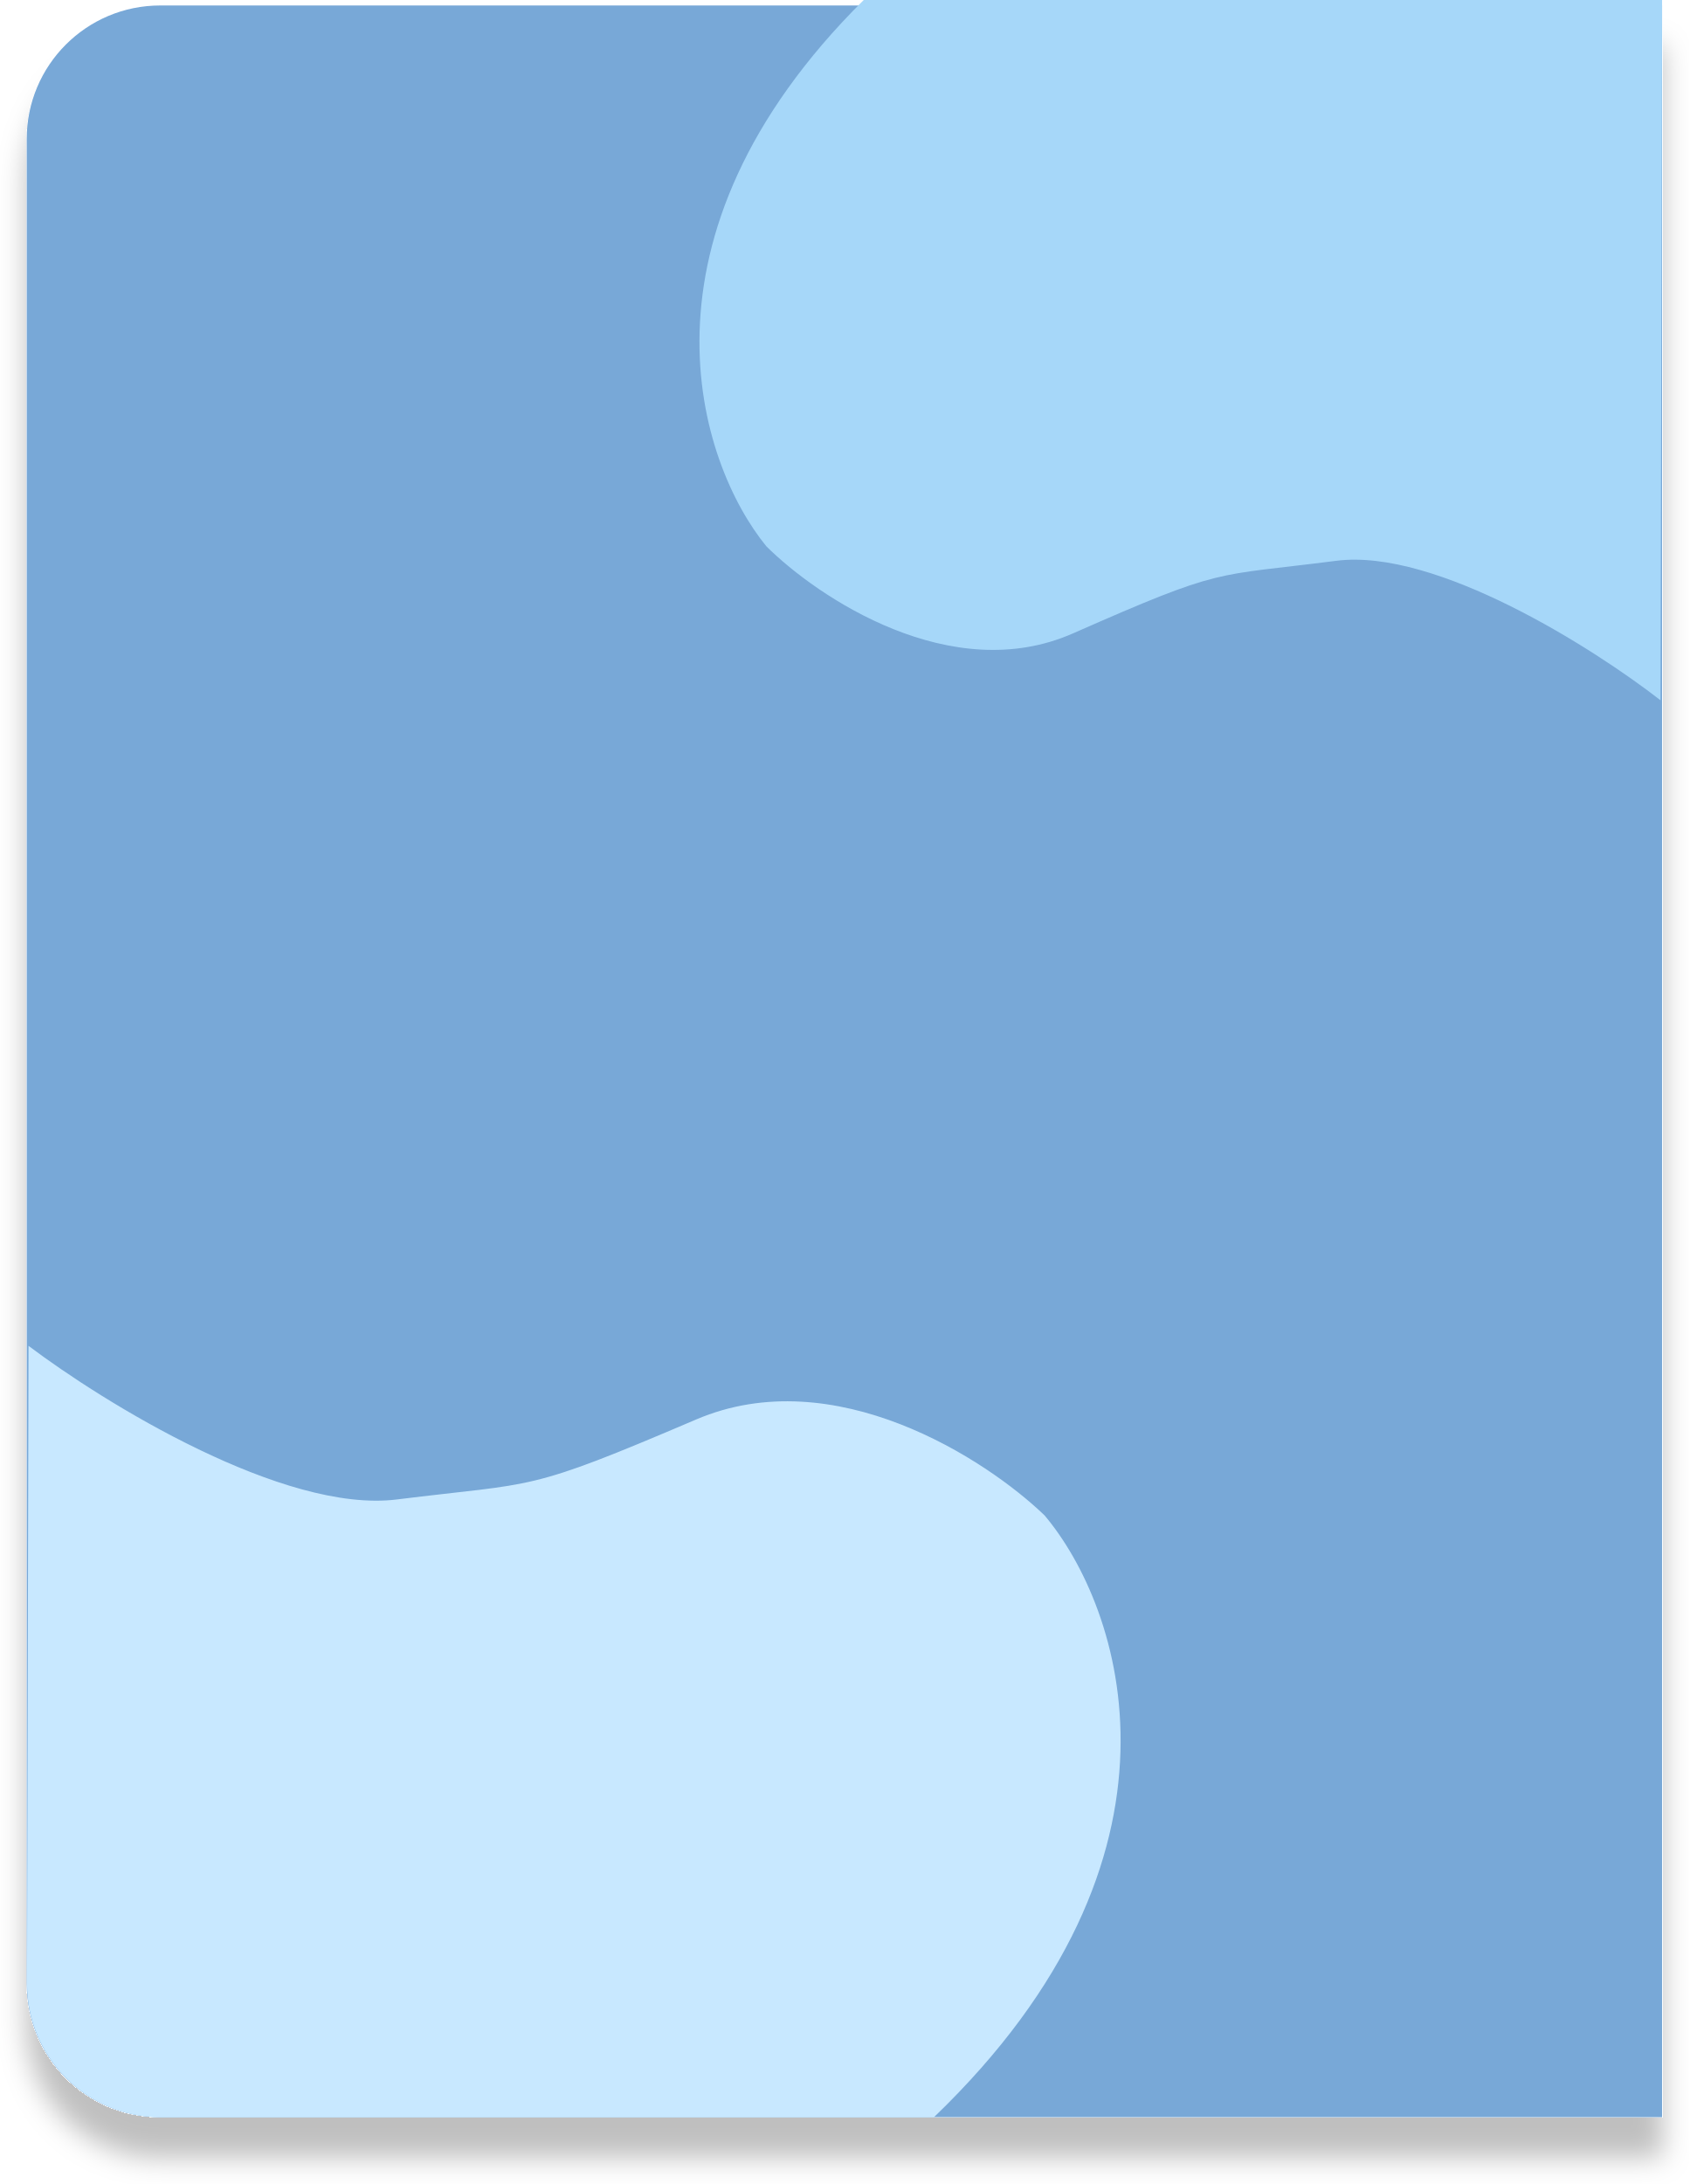
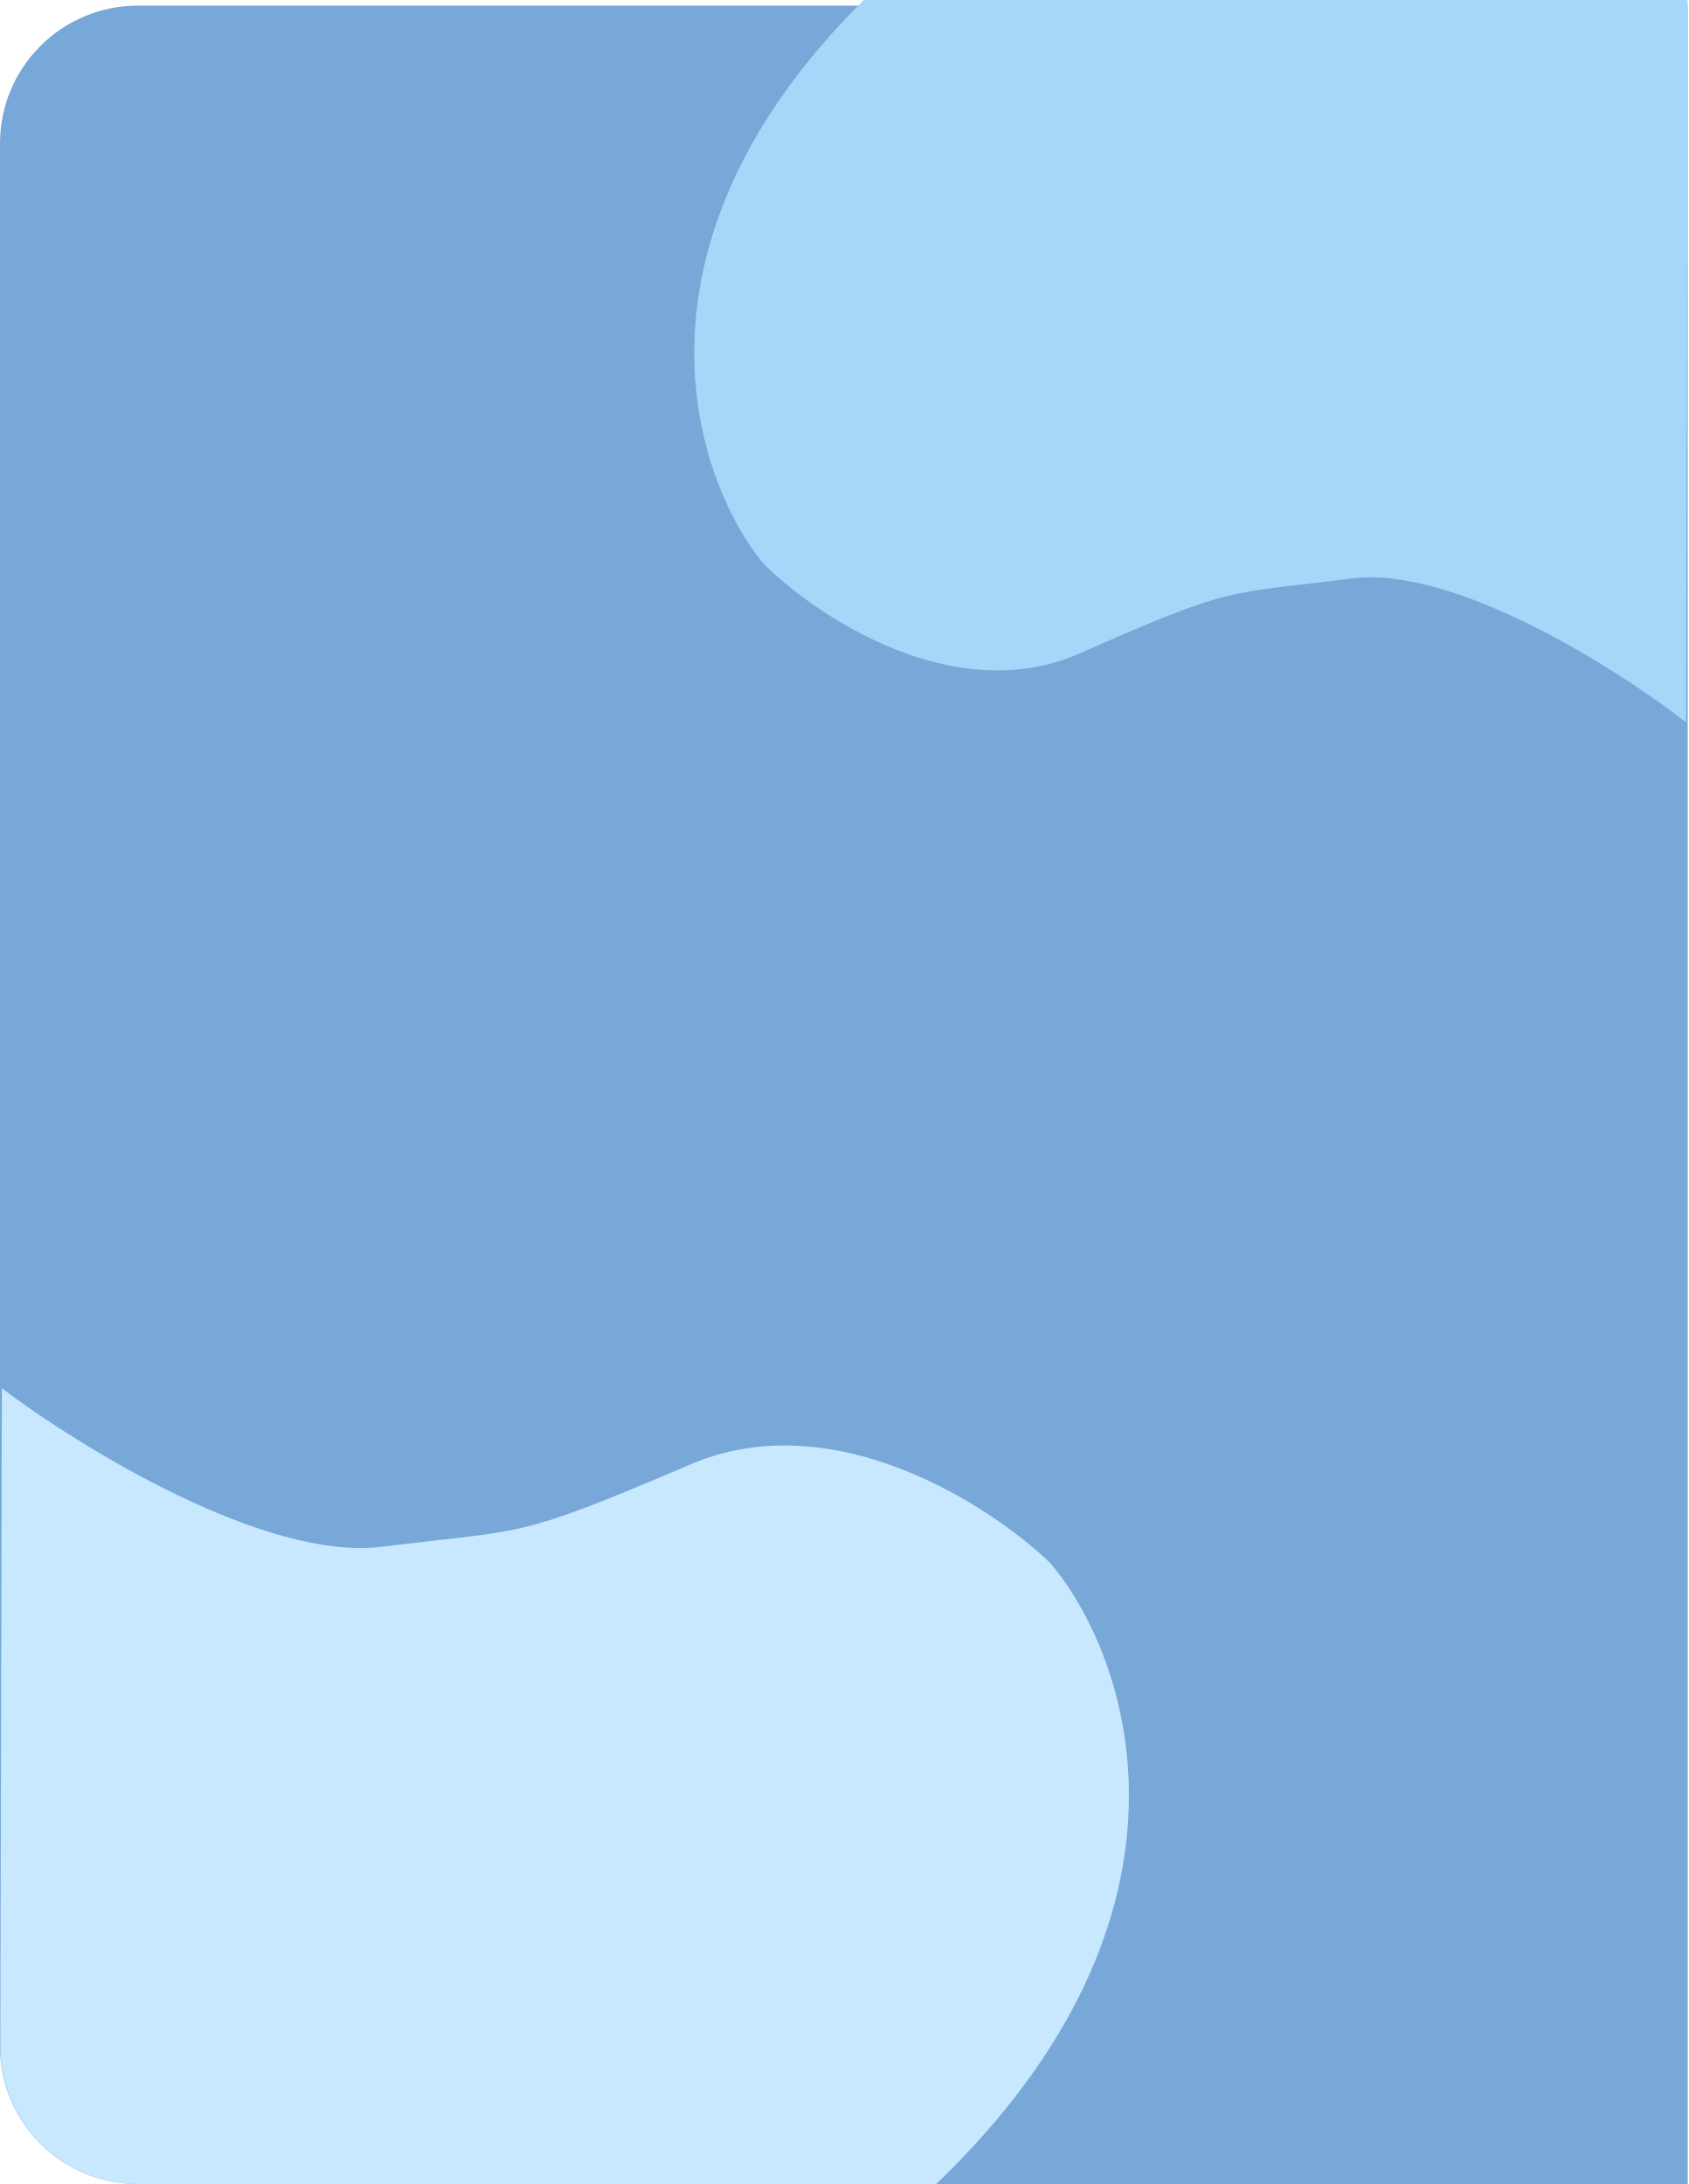
- <svg xmlns="http://www.w3.org/2000/svg" width="253" height="327" viewBox="0 0 253 327" fill="none">
-   <g filter="url(#filter0_d_589_27)">
-     <path d="M4 20.819C4 9.773 12.954 0.819 24 0.819H248.917V317H24C12.954 317 4 308.046 4 297V20.819Z" fill="#78A8D7" />
-   </g>
-   <path d="M59.435 224.507C42.478 226.616 15.594 210.05 4.272 201.504L4.047 296.953C4.021 308.017 12.983 317 24.047 317H139.87C180.74 277.703 167.95 240.562 156.446 226.903C147.66 218.437 124.924 203.708 104.272 212.526C78.457 223.549 80.631 221.871 59.435 224.507Z" fill="#C8E8FF" />
-   <path d="M200.135 83.965C215.056 82.051 238.715 97.089 248.678 104.847L248.917 -0H129.352C93.386 35.674 104.641 69.391 114.765 81.79C122.497 89.476 142.504 102.846 160.678 94.841C183.395 84.835 181.482 86.358 200.135 83.965Z" fill="#A6D7F9" />
-   <defs>
-     <filter id="filter0_d_589_27" x="0" y="0.819" width="252.917" height="326.181" filterUnits="userSpaceOnUse" color-interpolation-filters="sRGB">
-       <feFlood flood-opacity="0" result="BackgroundImageFix" />
-       <feColorMatrix in="SourceAlpha" type="matrix" values="0 0 0 0 0 0 0 0 0 0 0 0 0 0 0 0 0 0 127 0" result="hardAlpha" />
-       <feOffset dy="6" />
-       <feGaussianBlur stdDeviation="2" />
-       <feComposite in2="hardAlpha" operator="out" />
-       <feColorMatrix type="matrix" values="0 0 0 0 0 0 0 0 0 0 0 0 0 0 0 0 0 0 0.25 0" />
-       <feBlend mode="normal" in2="BackgroundImageFix" result="effect1_dropShadow_589_27" />
-       <feBlend mode="normal" in="SourceGraphic" in2="effect1_dropShadow_589_27" result="shape" />
-     </filter>
-   </defs>
+ <svg xmlns="http://www.w3.org/2000/svg" width="245" height="317" viewBox="0 0 245 317" fill="none">
+   <path d="M0 20.819C0 9.773 8.954 0.819 20 0.819H244.917V317H20C8.954 317 0 308.046 0 297V20.819Z" fill="#78A8D7" />
+   <path d="M55.435 224.507C38.478 226.616 11.594 210.05 0.272 201.504L0.047 296.953C0.021 308.017 8.983 317 20.047 317H135.87C176.74 277.703 163.95 240.562 152.446 226.903C143.66 218.437 120.924 203.708 100.272 212.526C74.457 223.549 76.631 221.871 55.435 224.507Z" fill="#C8E8FF" />
+   <path d="M196.135 83.965C211.056 82.051 234.715 97.089 244.678 104.847L244.917 -0H125.352C89.386 35.674 100.641 69.391 110.765 81.79C118.497 89.476 138.504 102.846 156.678 94.841C179.395 84.835 177.482 86.358 196.135 83.965Z" fill="#A6D7F9" />
</svg>
